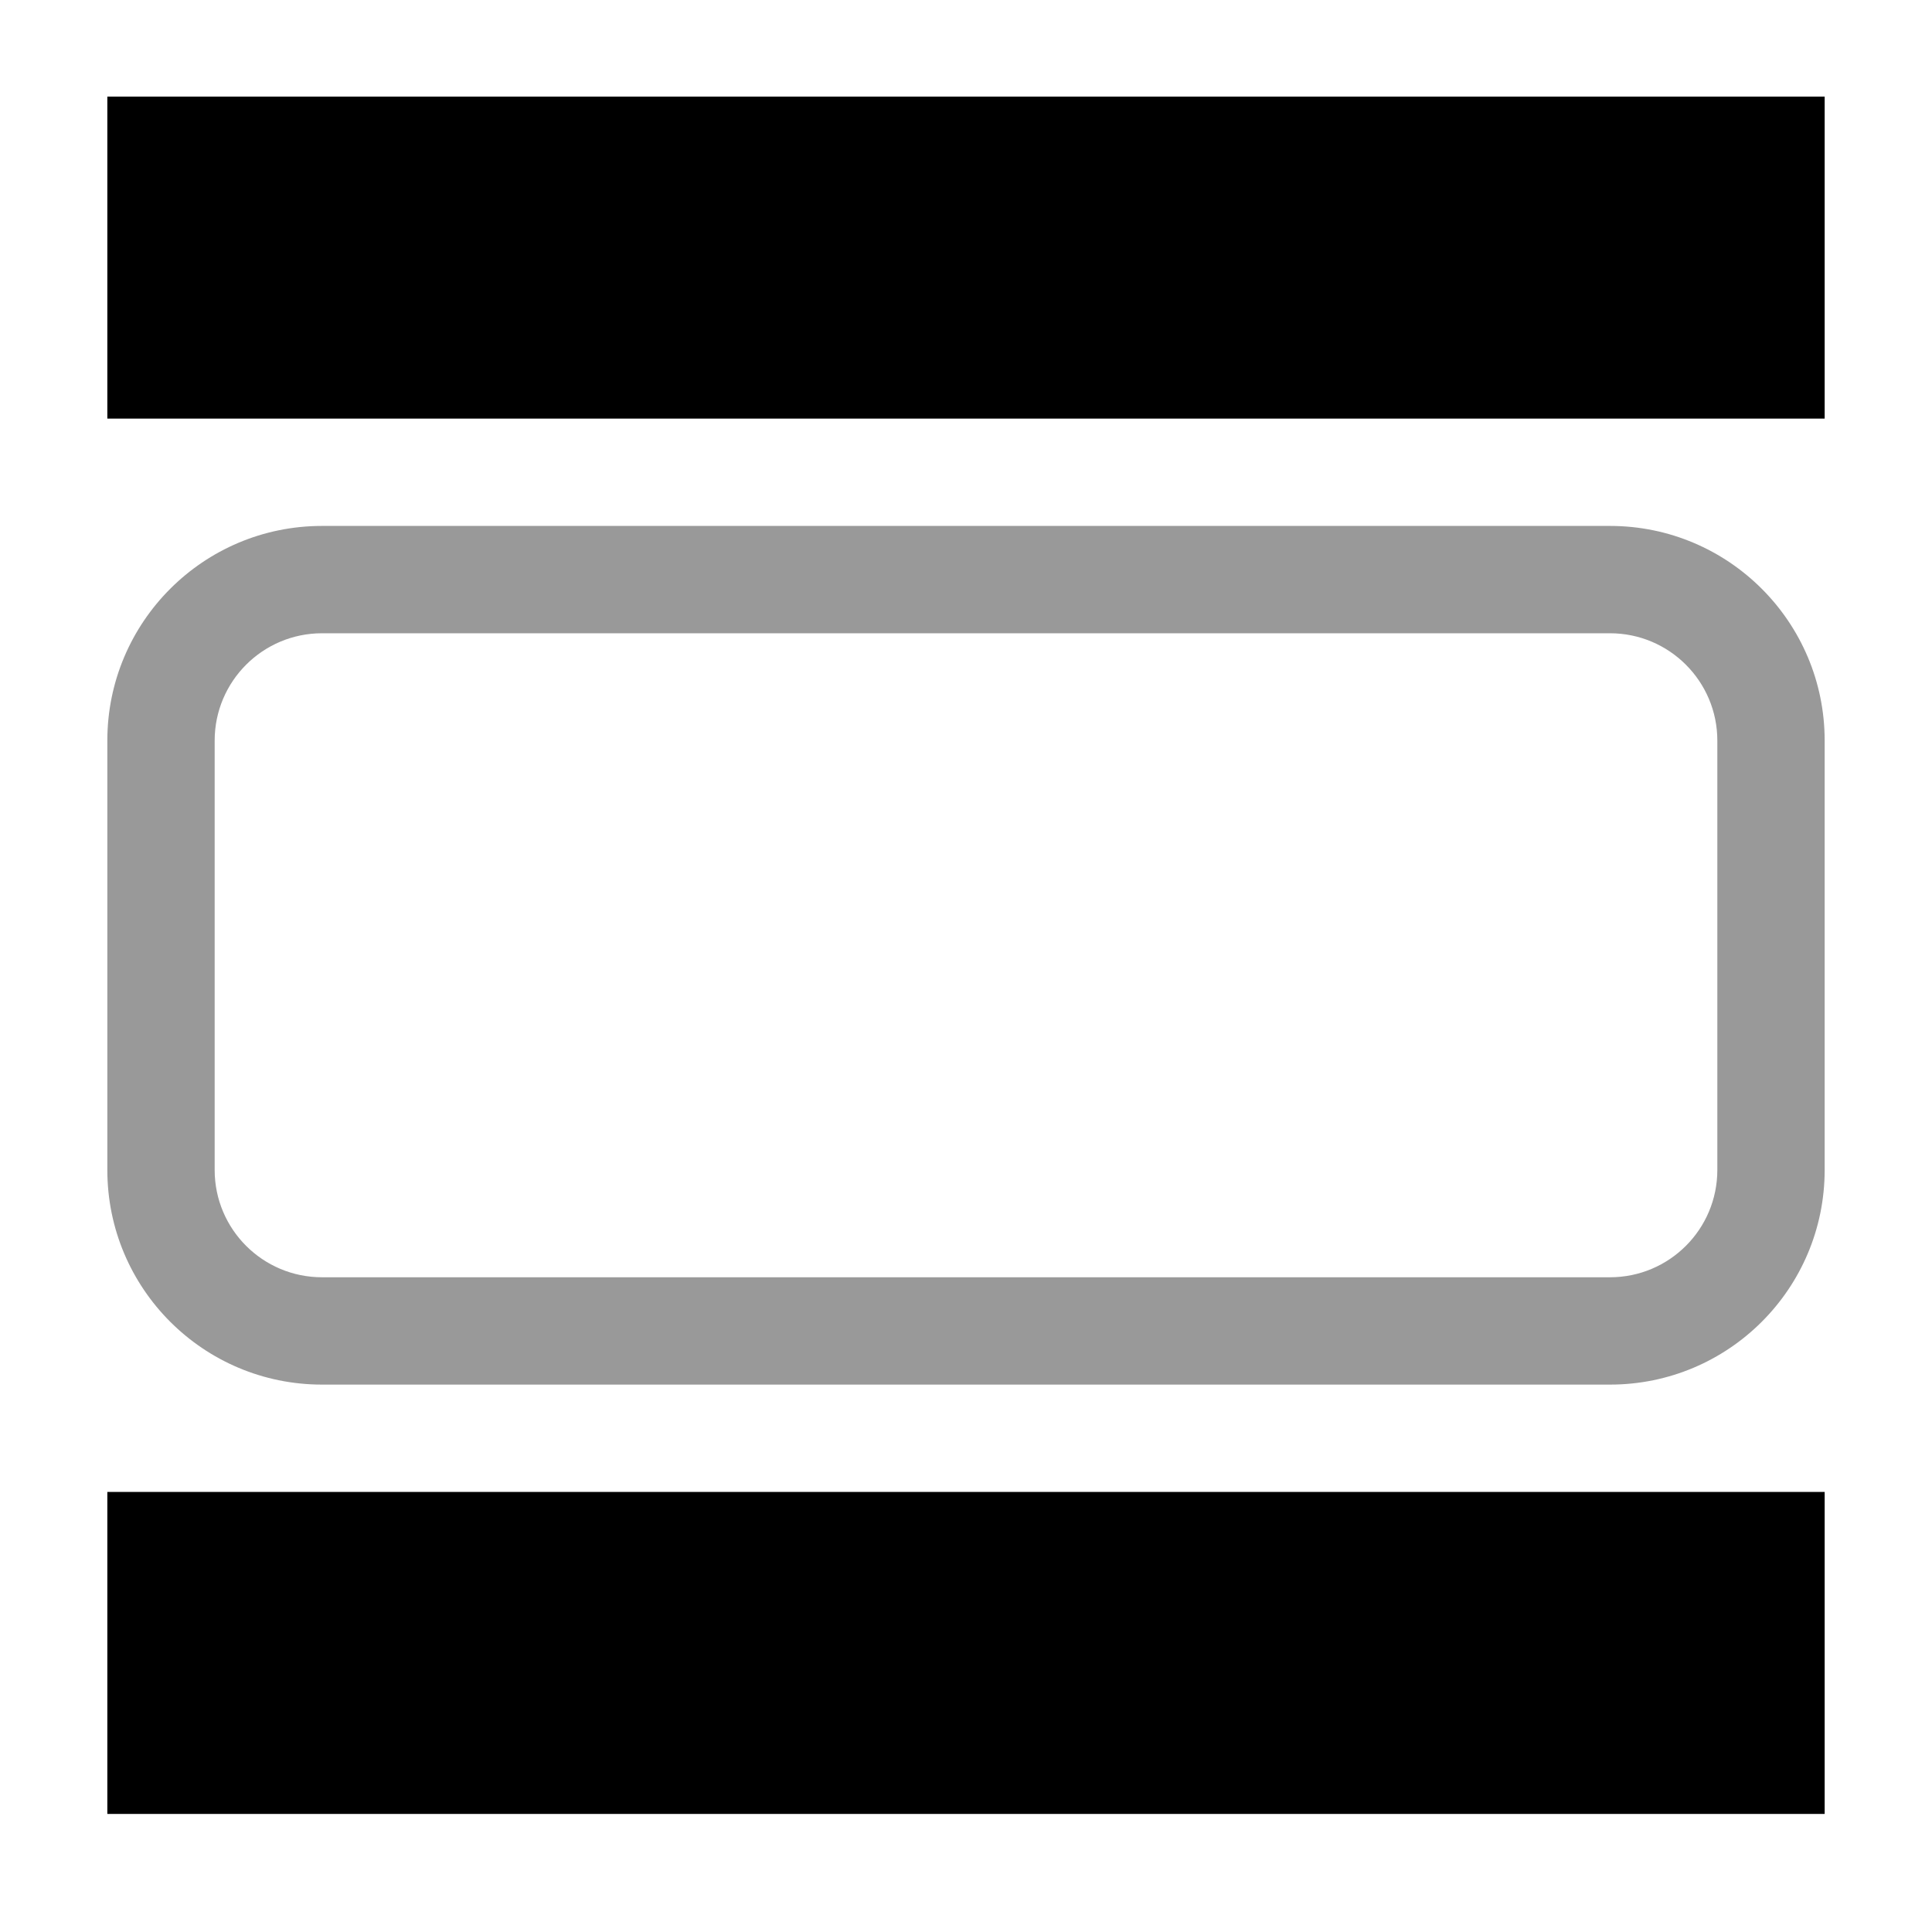
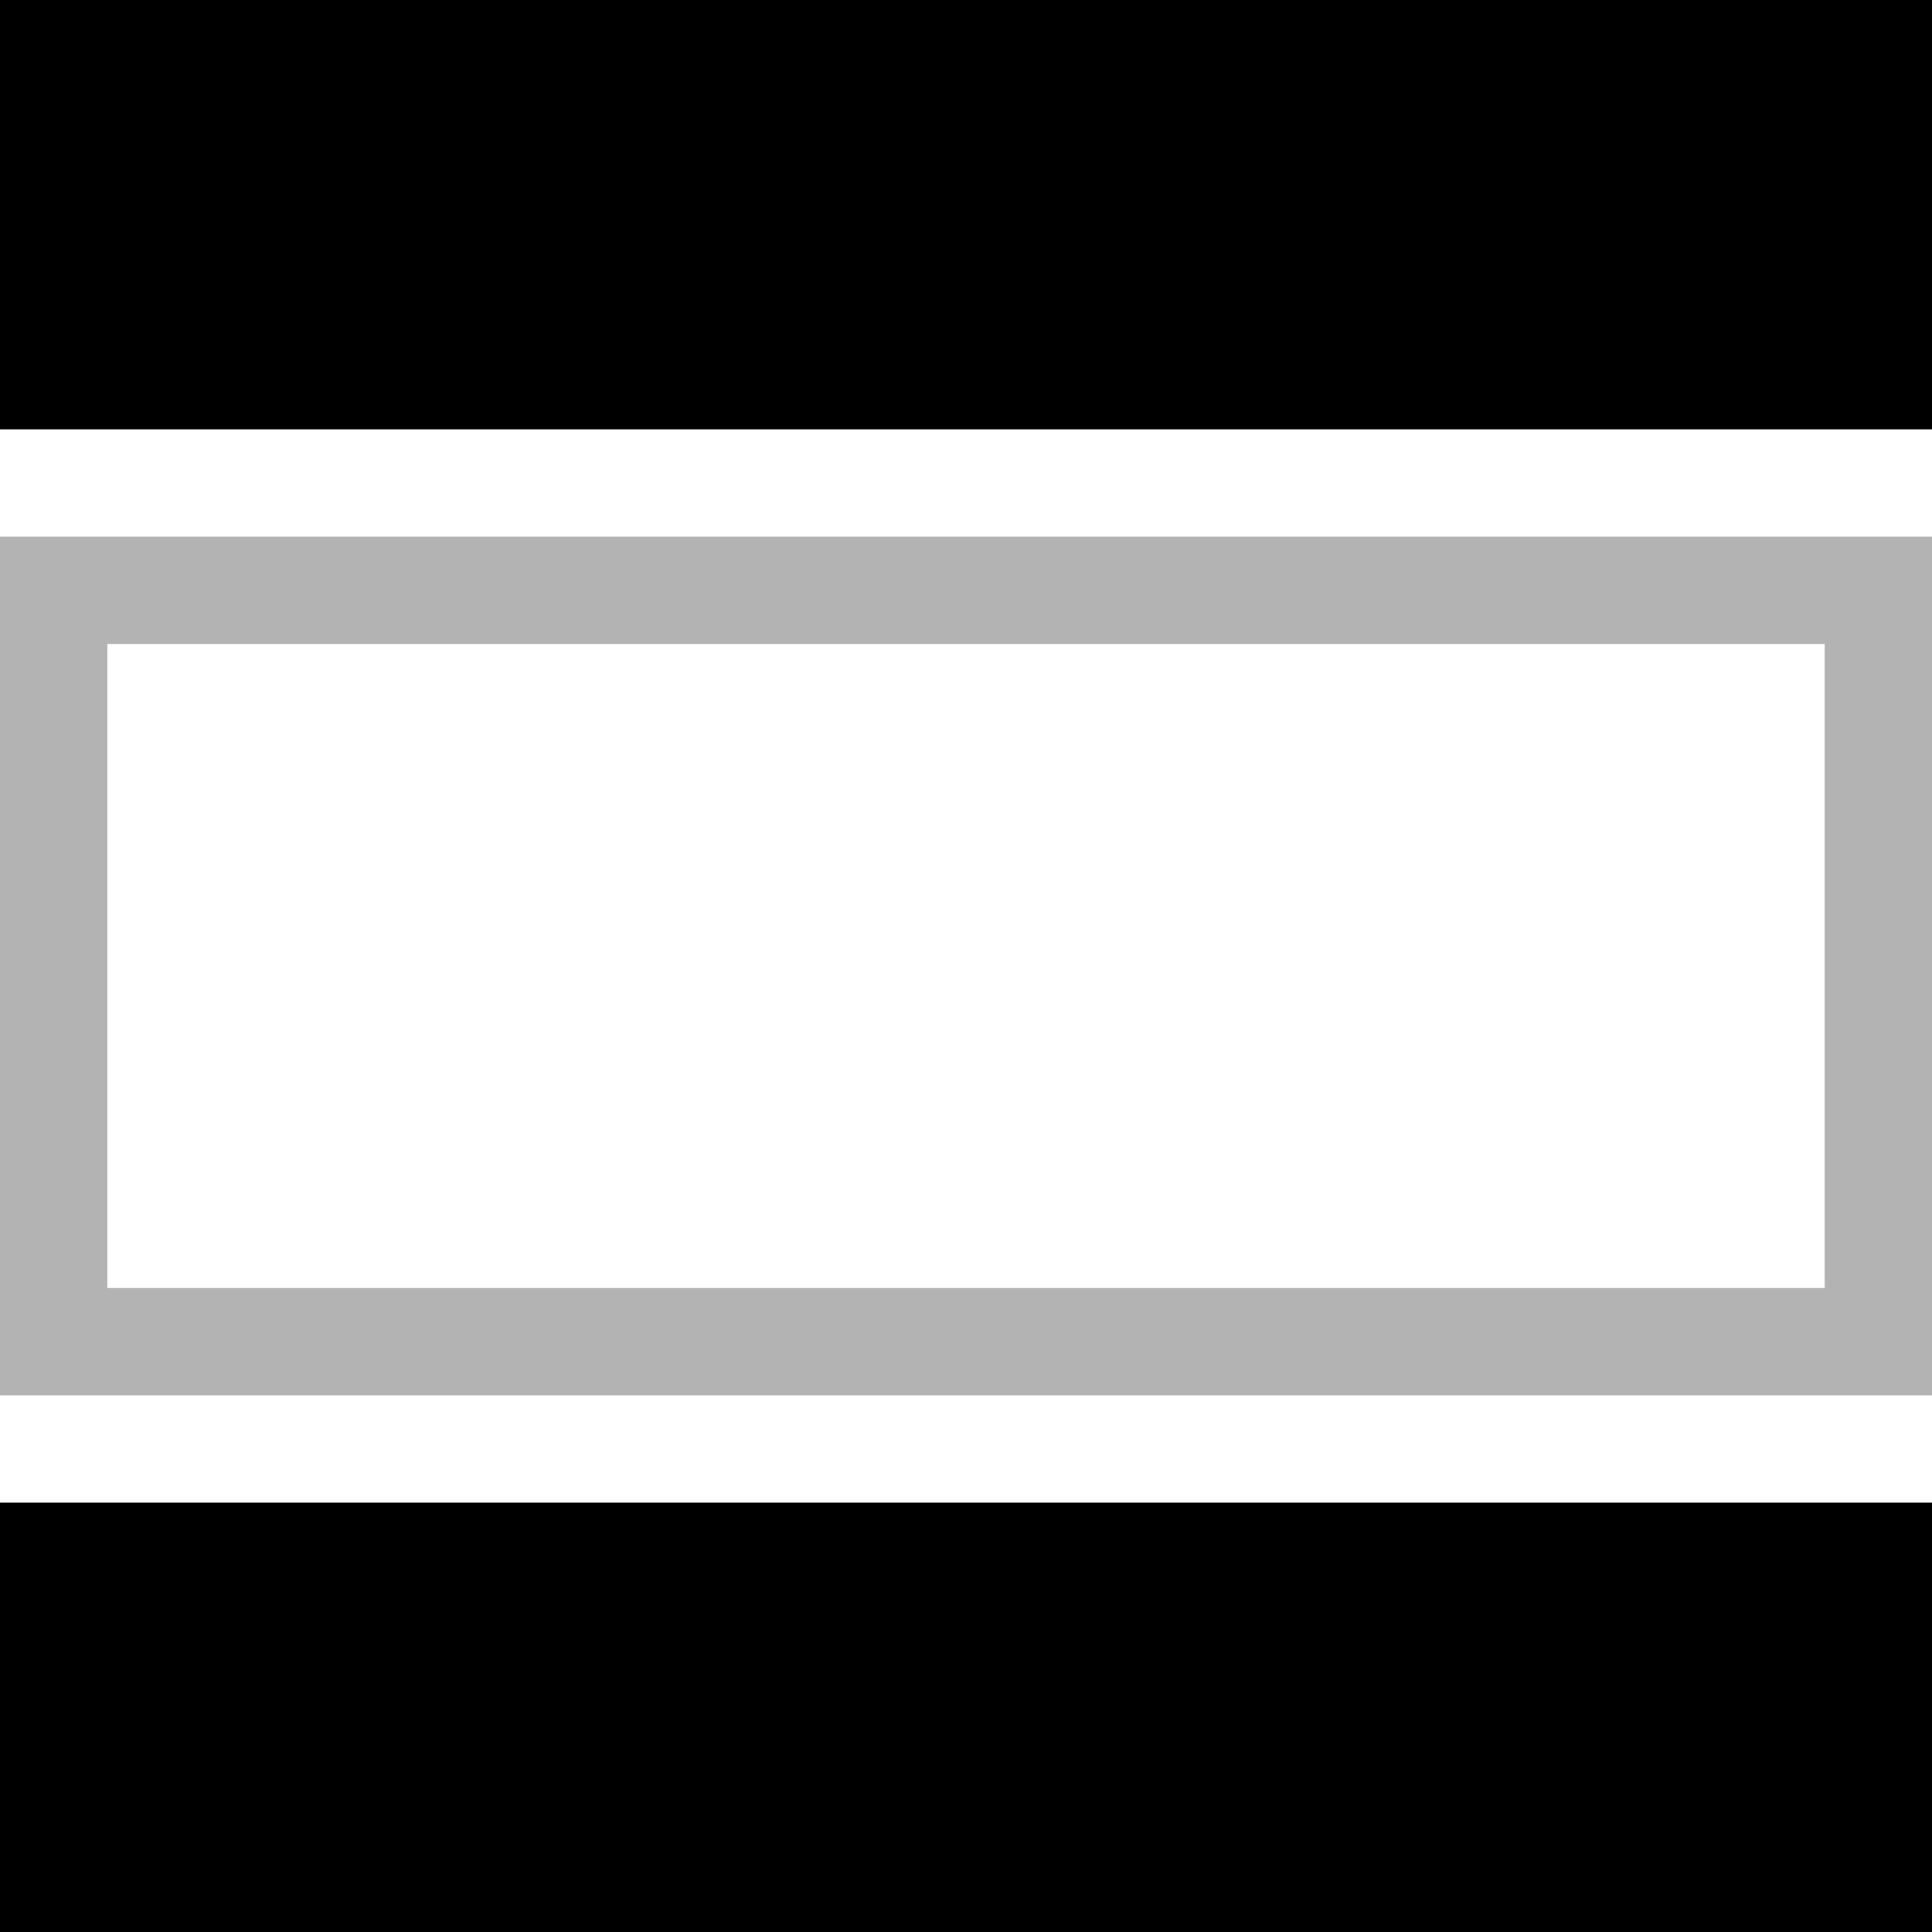
<svg xmlns="http://www.w3.org/2000/svg" width="18" height="18" viewBox="0 0 18 18">
-   <path opacity="0.4" fill-rule="evenodd" clip-rule="evenodd" d="M17 6.9C17 5.796 16.105 4.9 15 4.9L3 4.9C1.895 4.9 1 5.796 1 6.9L1 10.9C1 12.005 1.895 12.9 3 12.9L15 12.9C16.105 12.9 17 12.005 17 10.9V6.9ZM16 6.9C16 6.348 15.552 5.9 15 5.9L3 5.9C2.448 5.9 2 6.348 2 6.9L2 10.9C2 11.453 2.448 11.9 3 11.9L15 11.9C15.552 11.9 16 11.453 16 10.9V6.9Z" />
-   <path d="M1 0.9H17V3.9H1V0.9Z" />
-   <path d="M1 13.9H17V16.9H1V13.9Z" />
+   <path opacity="0.3" fill-rule="evenodd" clip-rule="evenodd" d="M0 5L18 5V13L0 13V5ZM1 12L17 12V6L1 6L1 12Z" />
+   <path d="M18 18L4.37114e-07 18L0 14L18 14V18Z" />
+   <path d="M18 4L-3.97233e-08 4L-4.76837e-07 1.25889e-06L18 0V4Z" />
</svg>
